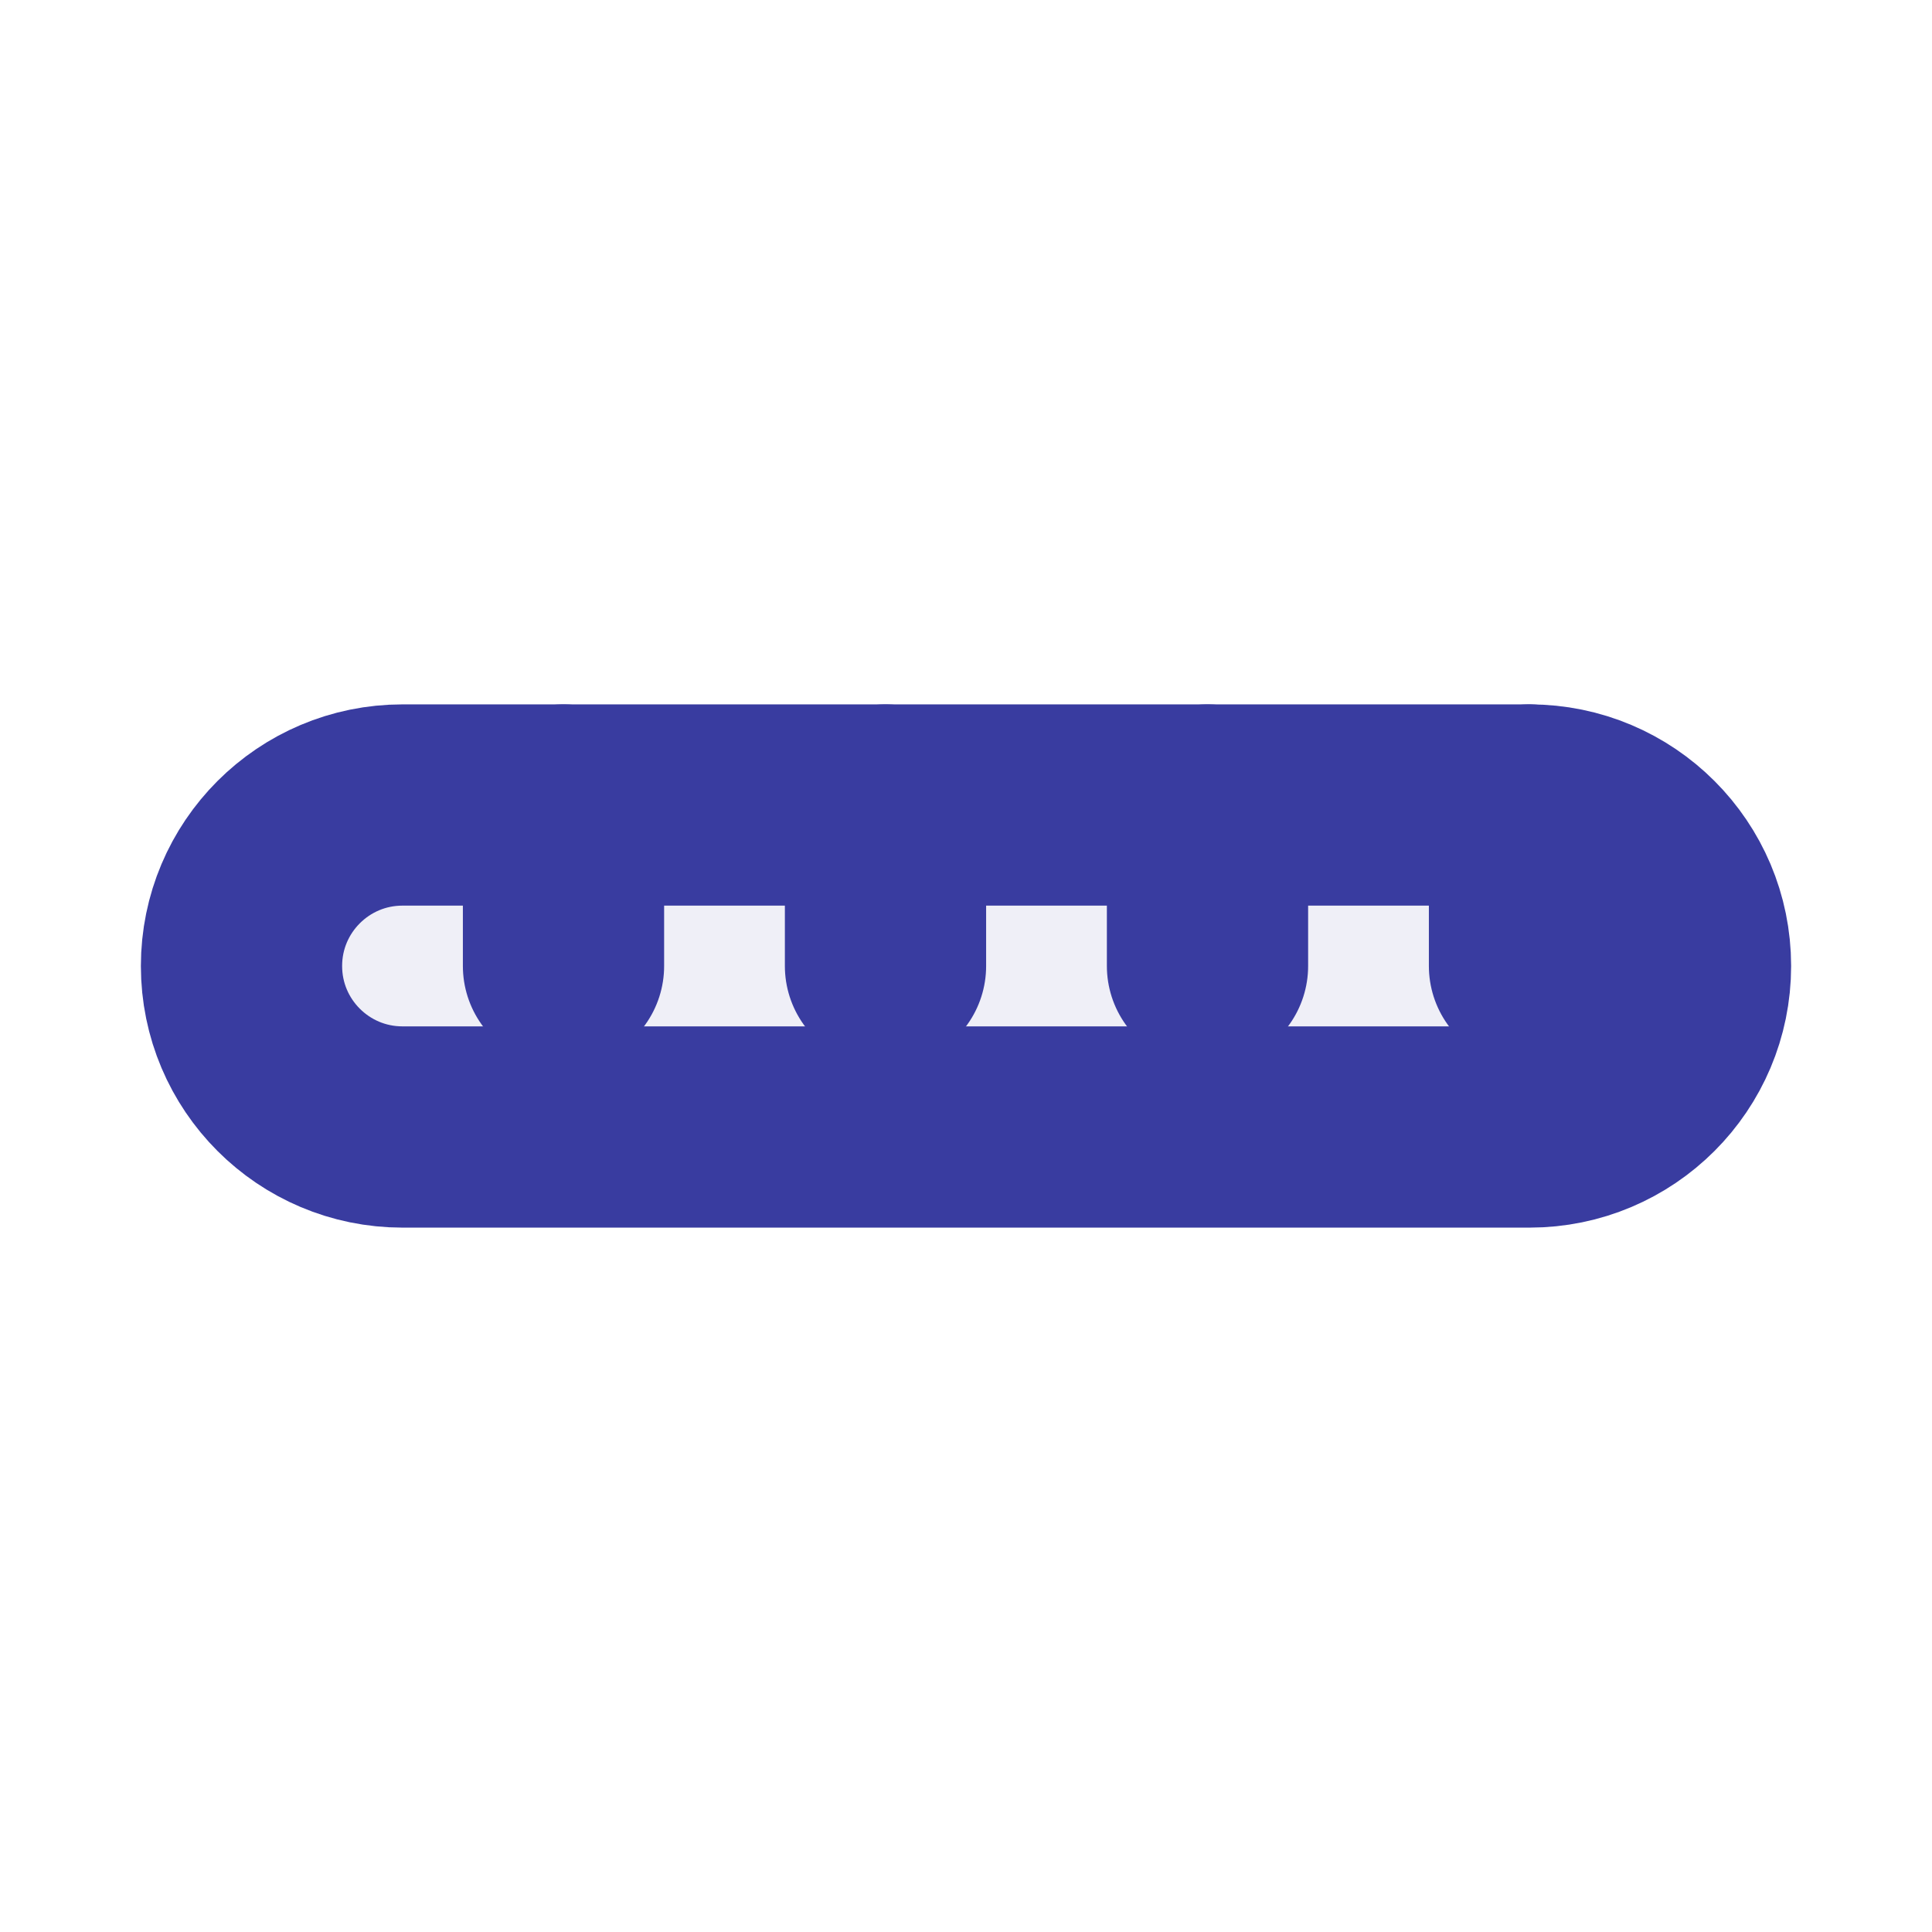
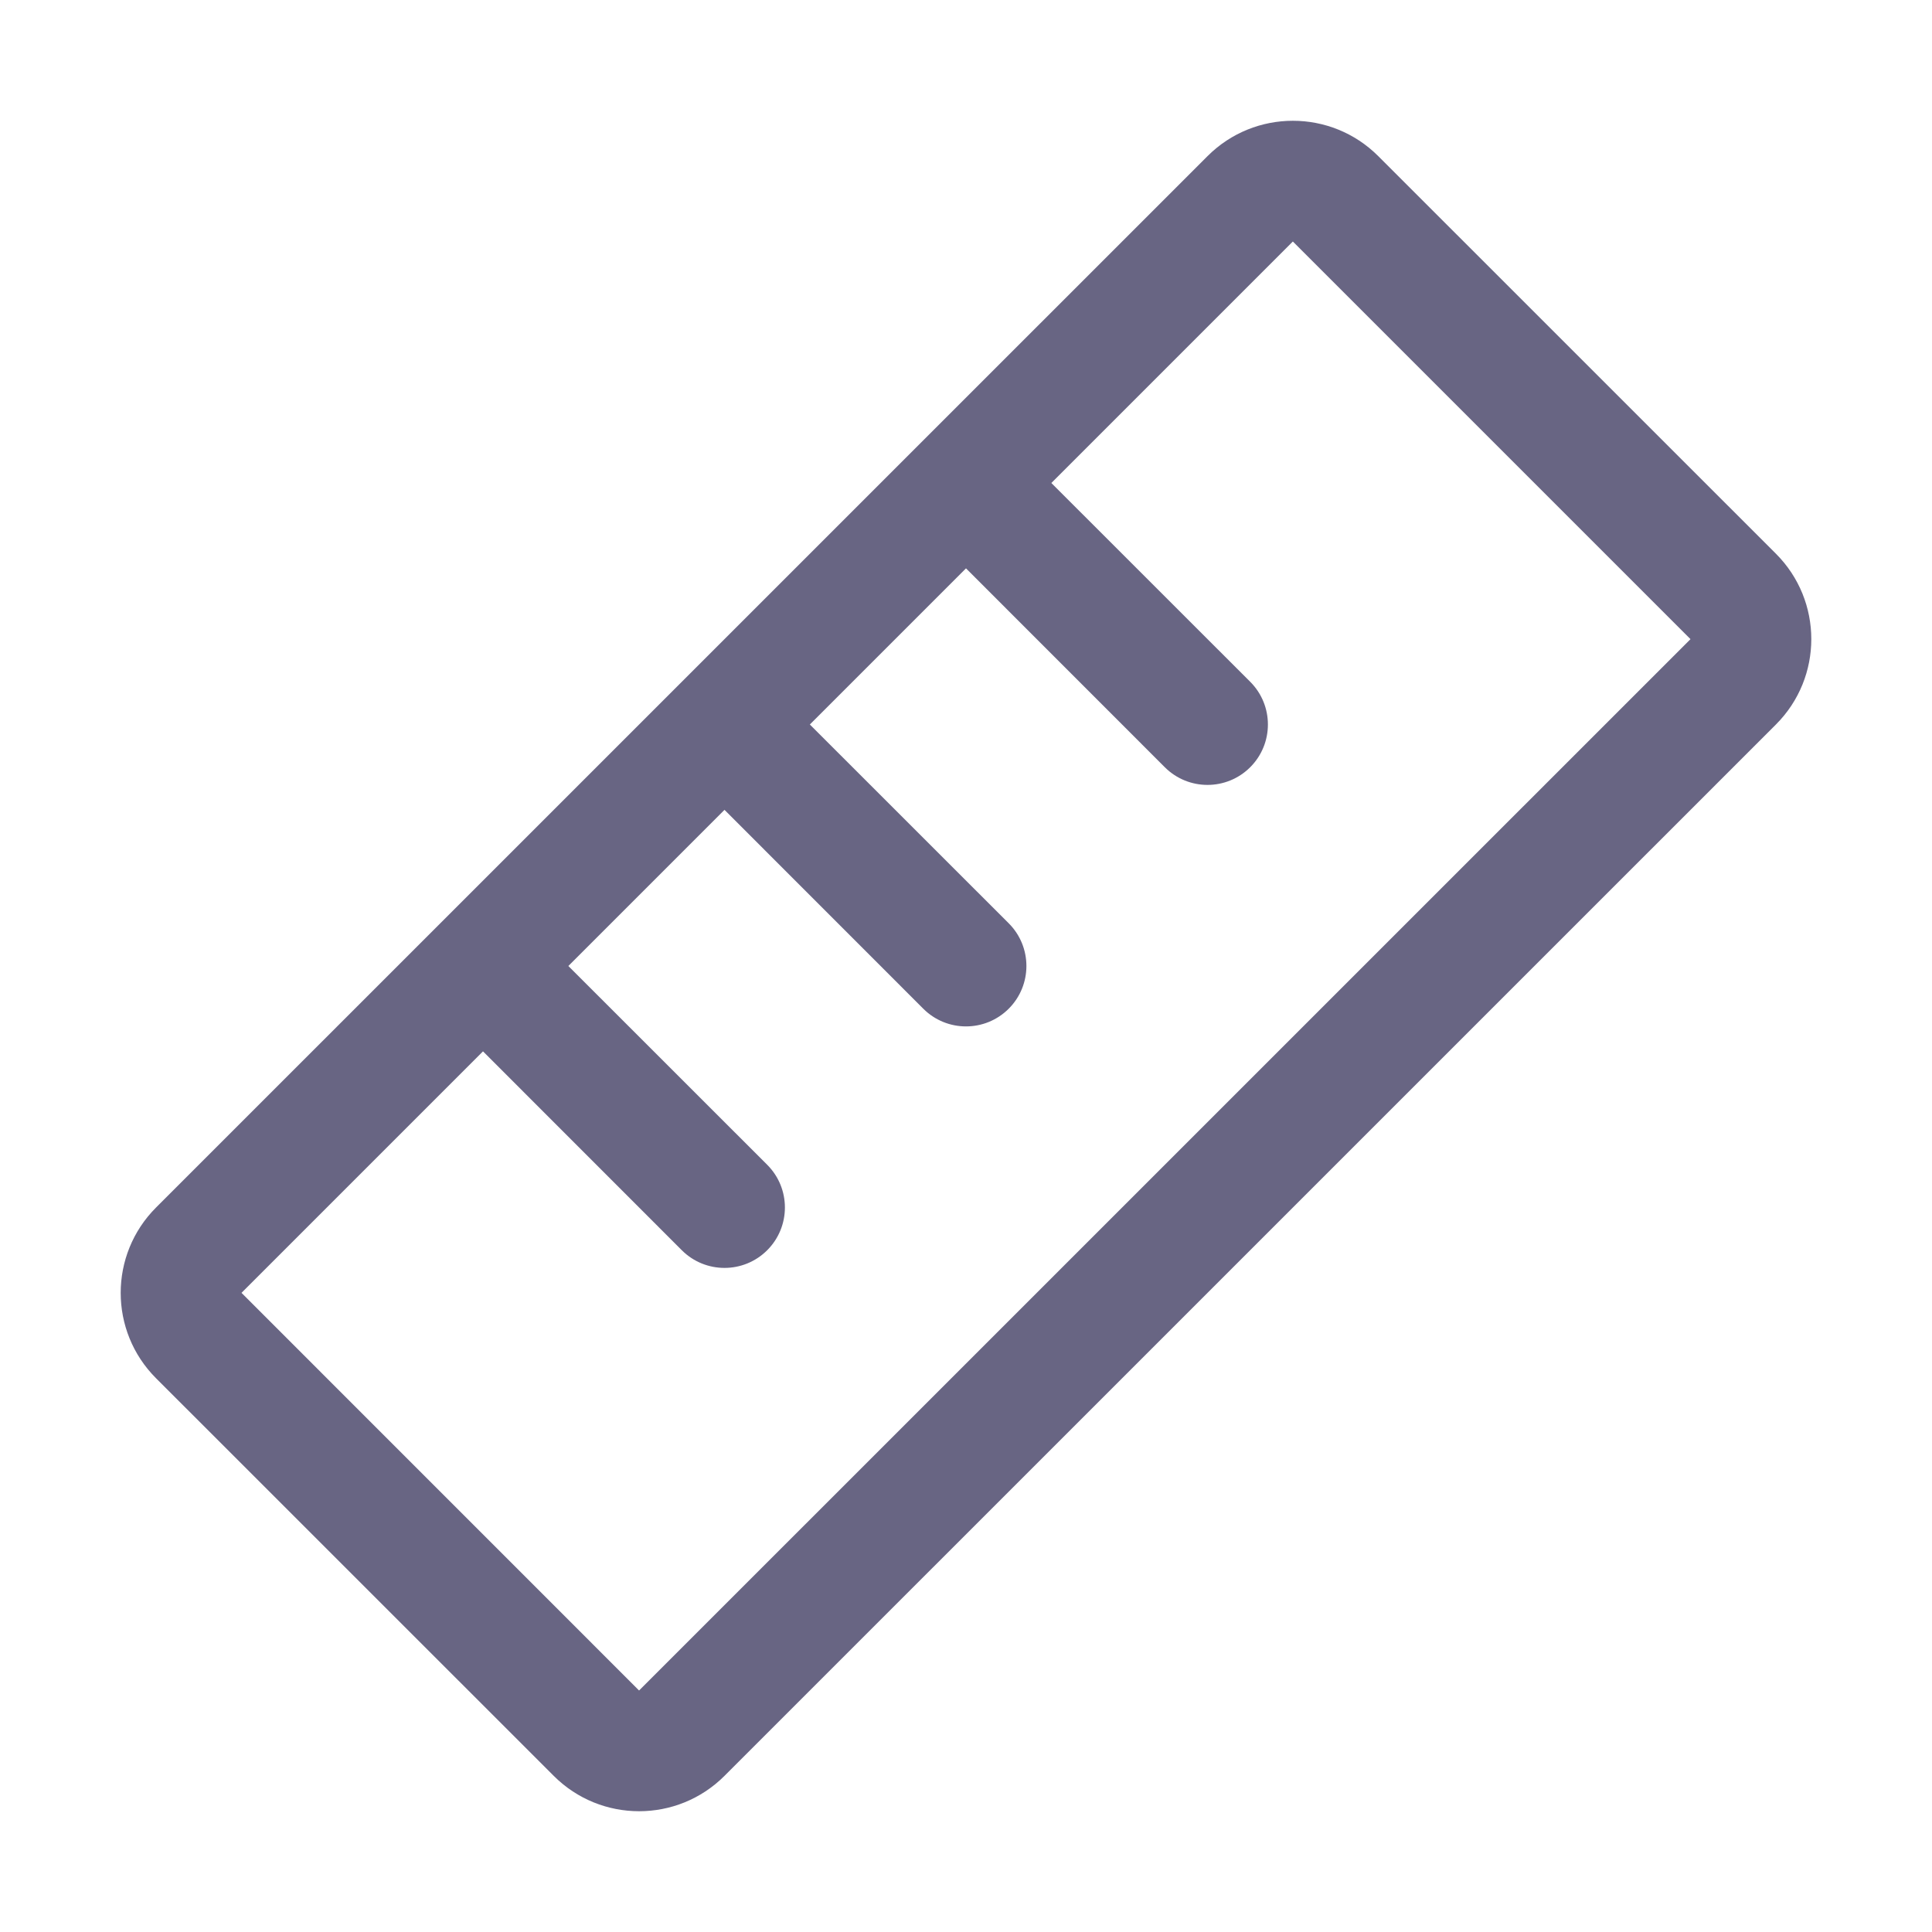
- <svg xmlns="http://www.w3.org/2000/svg" width="24" height="24" fill="none" viewBox="0 0 24 24">
-   <rect x="3" y="10" width="18" height="4" rx="2" fill="#393CA0" fill-opacity="0.08" stroke="#393CA0" stroke-width="2.5" />
-   <path d="M7 12v-2M11 12v-2M15 12v-2M19 12v-2" stroke="#393CA0" stroke-width="2.5" stroke-linecap="round" />
+ <svg xmlns="http://www.w3.org/2000/svg" class="w-6 h-6" fill="#686583" id="Flat" viewBox="0 0 256 256">
+   <path d="M235.32,73.37,182.63,20.69a16,16,0,0,0-22.63,0L20.68,160a16,16,0,0,0,0,22.63l52.69,52.68a16,16,0,0,0,22.63,0L235.32,96A16,16,0,0,0,235.32,73.37ZM84.68,224,32,171.31l32-32,26.34,26.35a8,8,0,0,0,11.32-11.32L75.31,128,96,107.31l26.34,26.35a8,8,0,0,0,11.32-11.32L107.31,96,128,75.31l26.34,26.35a8,8,0,0,0,11.32-11.32L139.31,64l32-32L224,84.69Z" />
</svg>
